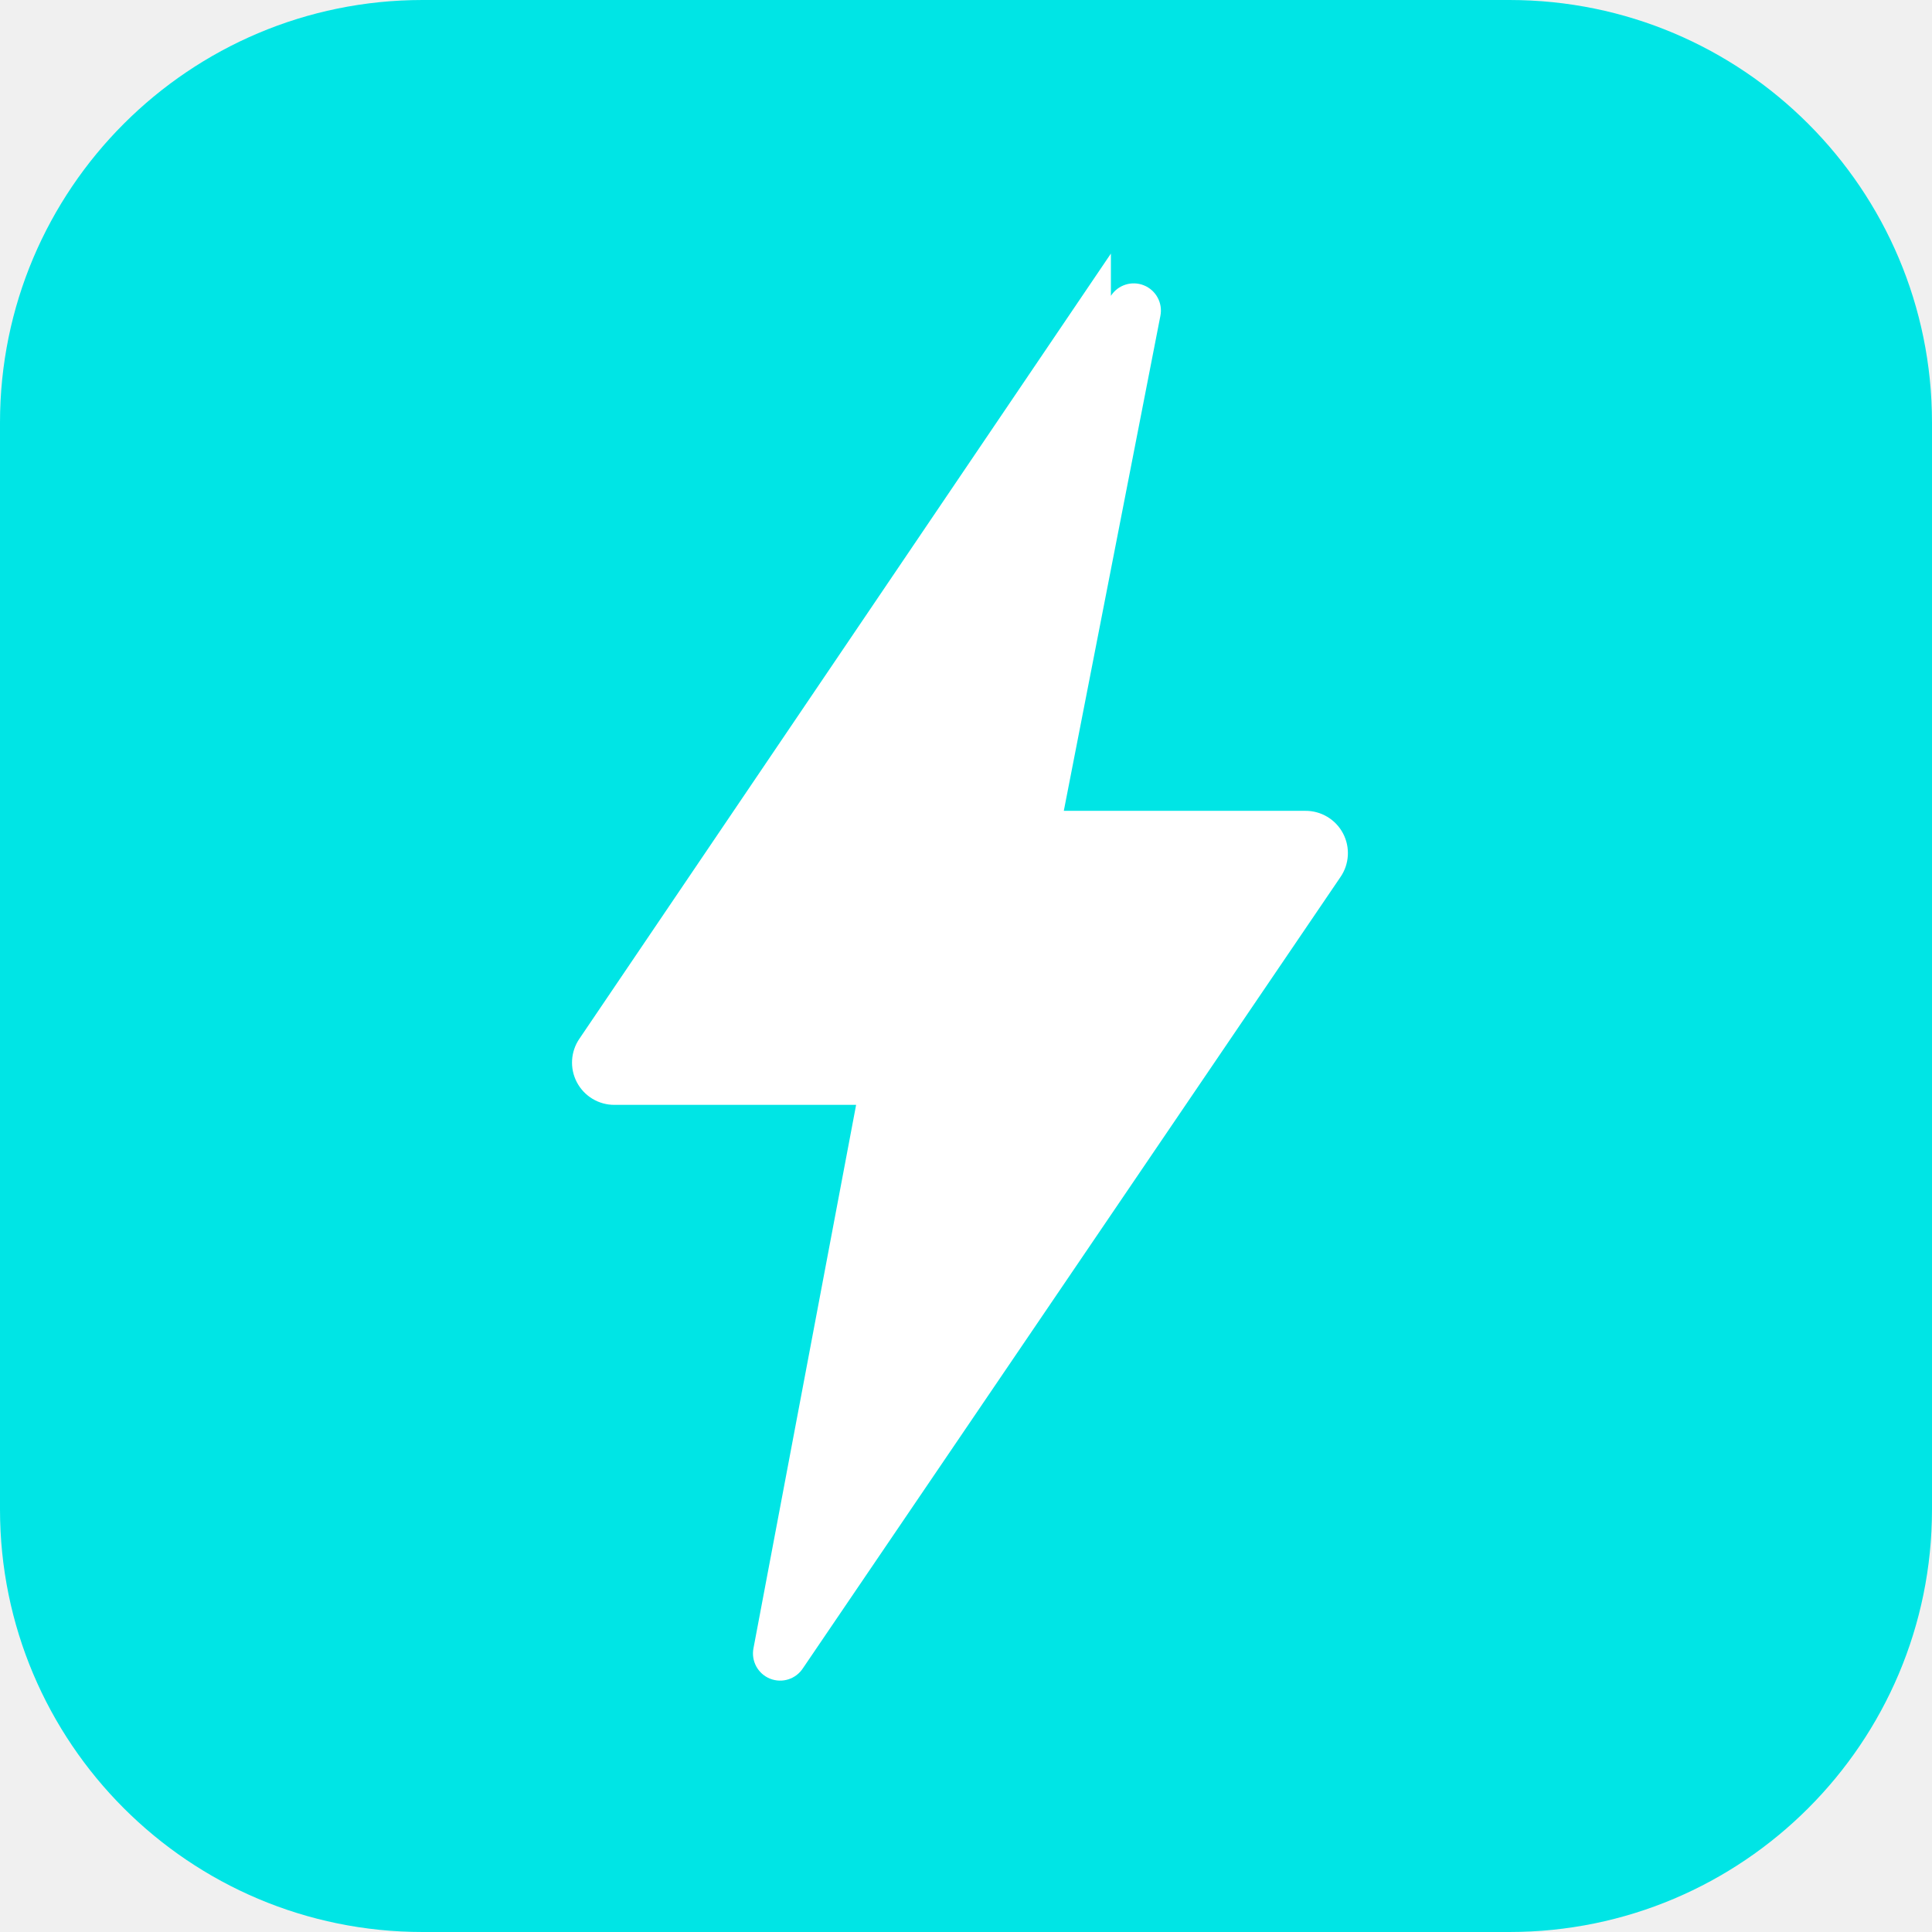
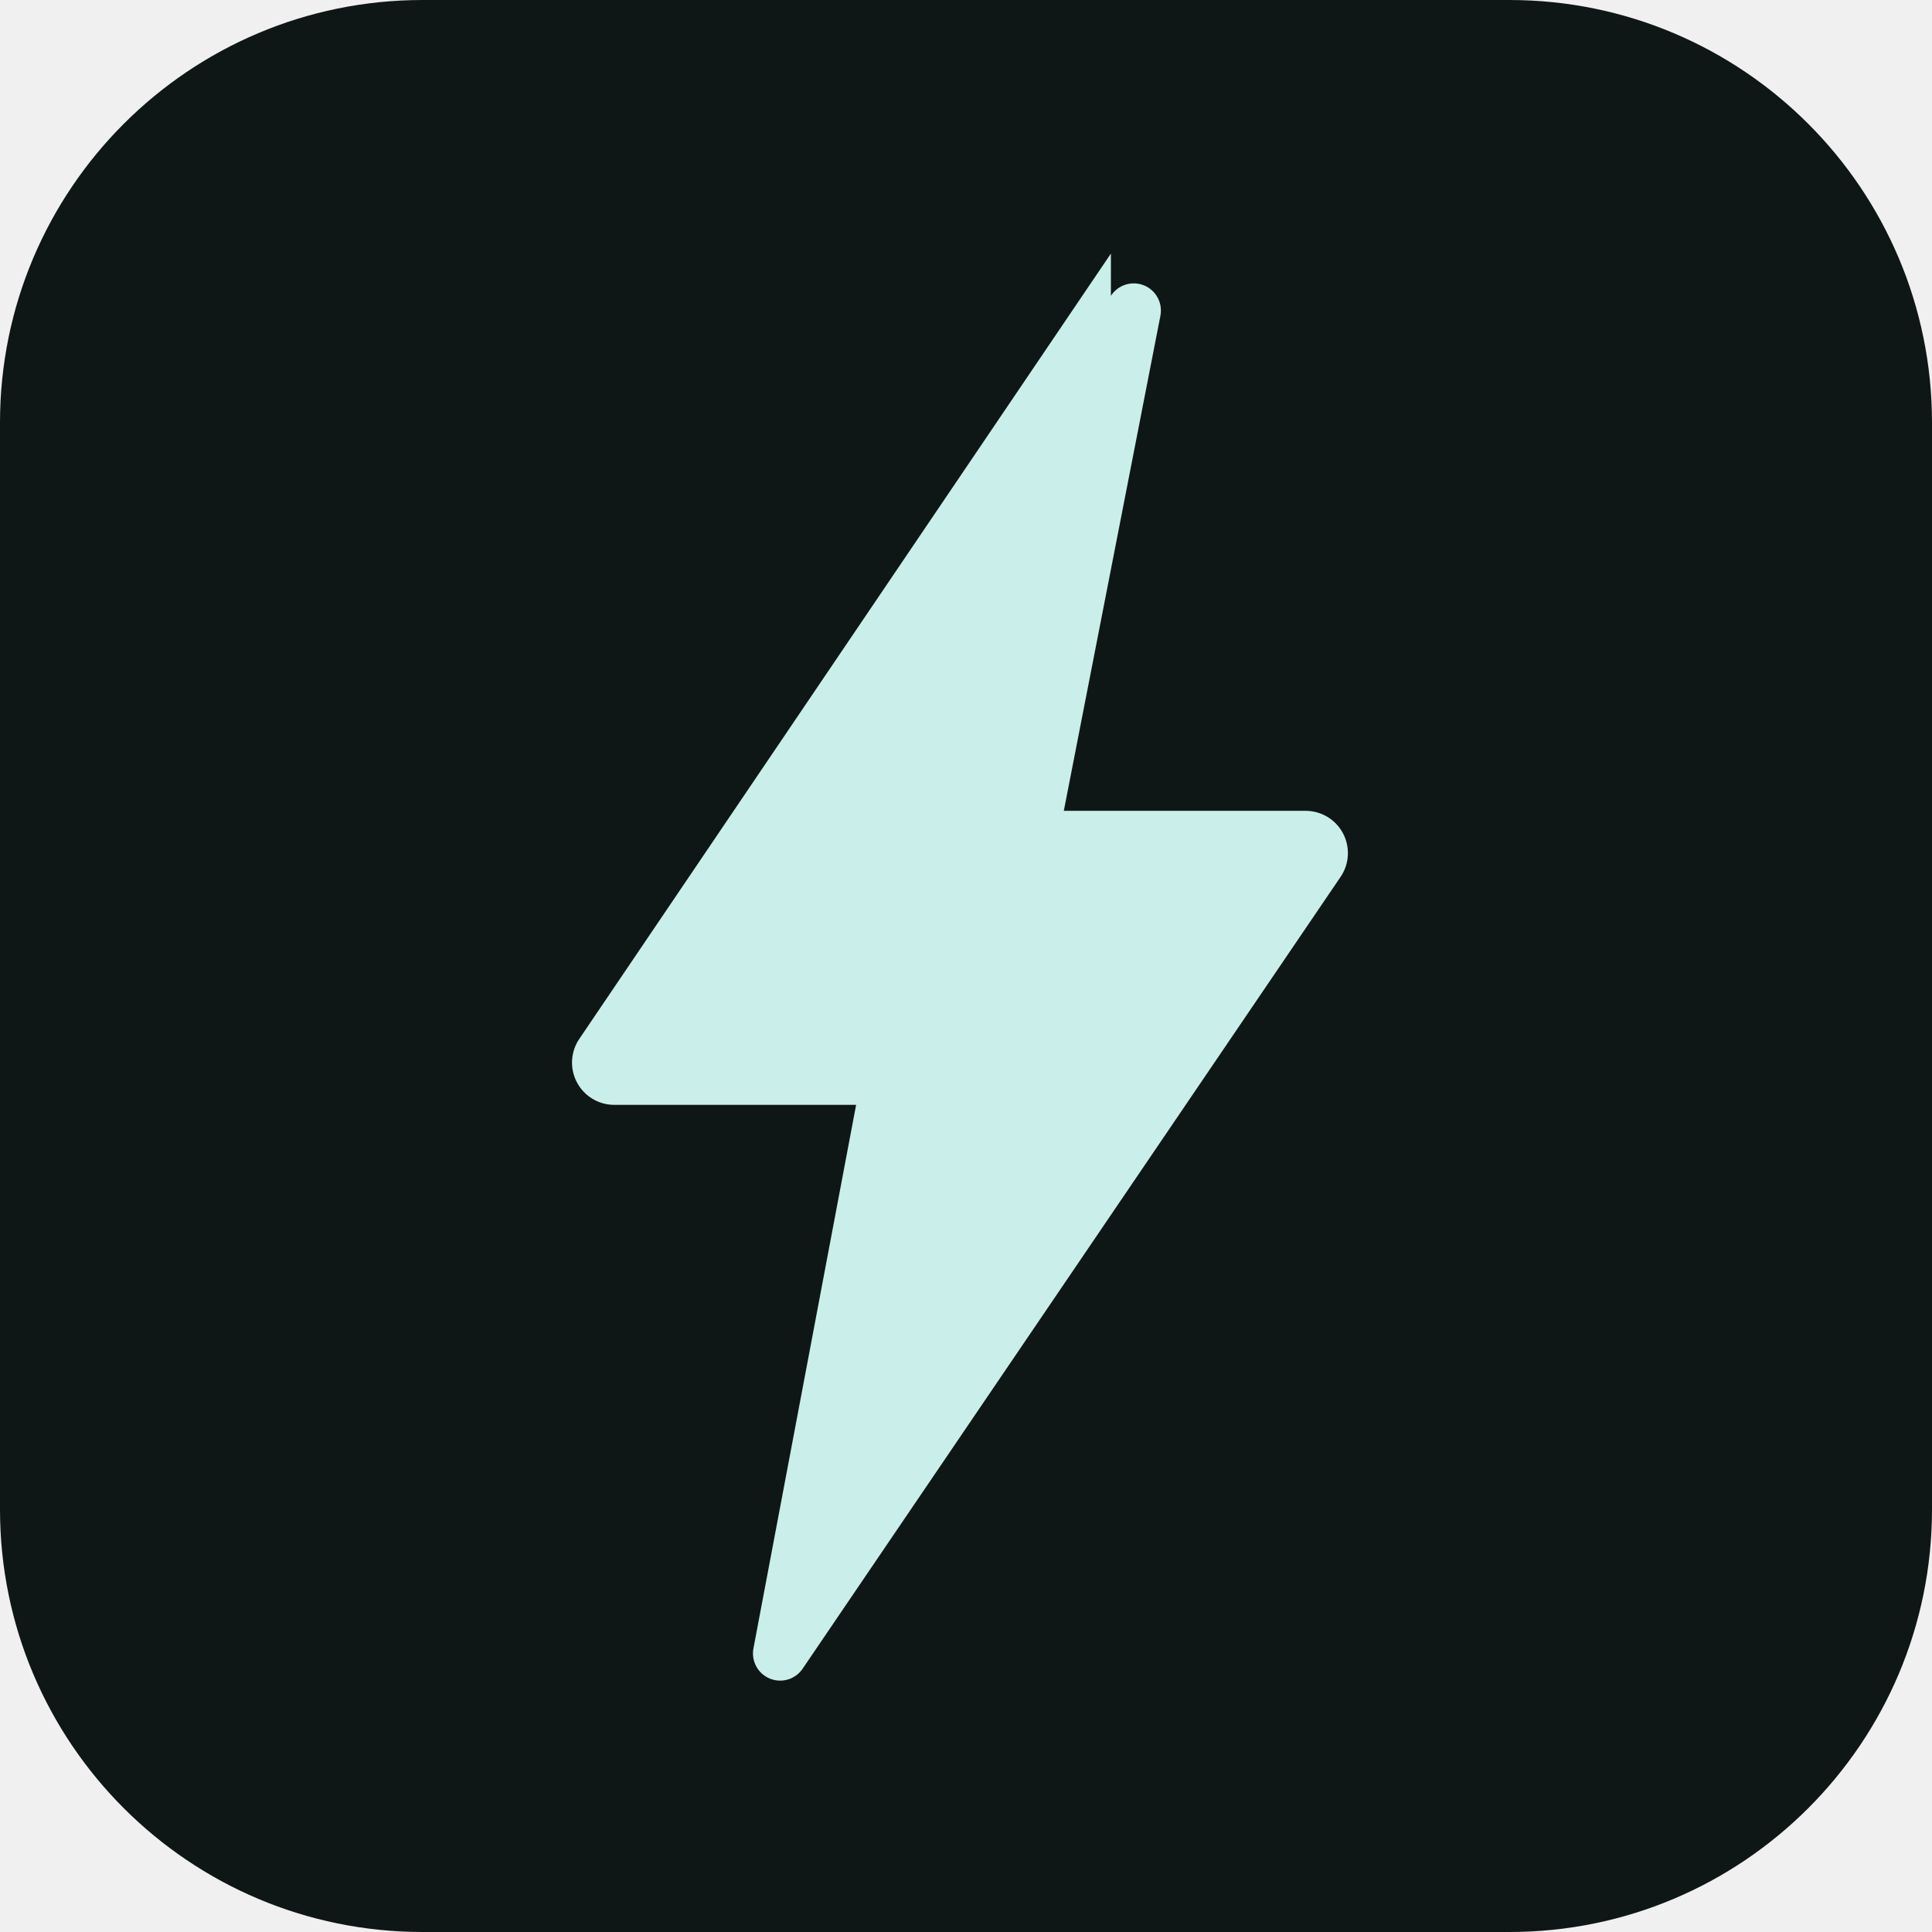
<svg xmlns="http://www.w3.org/2000/svg" viewBox="0 0 32 32">
-   <rect width="32" height="32" rx="7" fill="#00E5E5" />
-   <path d="M18.4 4.2 9.6 17.2a.7.7 0 0 0 .58 1.1h4.0l-1.7 9.0a.45.45 0 0 0 .82.33l8.9-13.1a.7.7 0 0 0-.58-1.1h-4.0l1.6-8.2a.45.45 0 0 0-.82-.33Z" fill="#ffffff" />
+   <rect width="32" height="32" rx="7" fill="#0F1716" />
+   <path d="M18.4 4.2 9.6 17.2a.7.7 0 0 0 .58 1.1h4.0l-1.7 9.0a.45.45 0 0 0 .82.33l8.9-13.1a.7.7 0 0 0-.58-1.1h-4.0l1.6-8.2a.45.45 0 0 0-.82-.33Z" fill="#CAEFEA" />
</svg>
